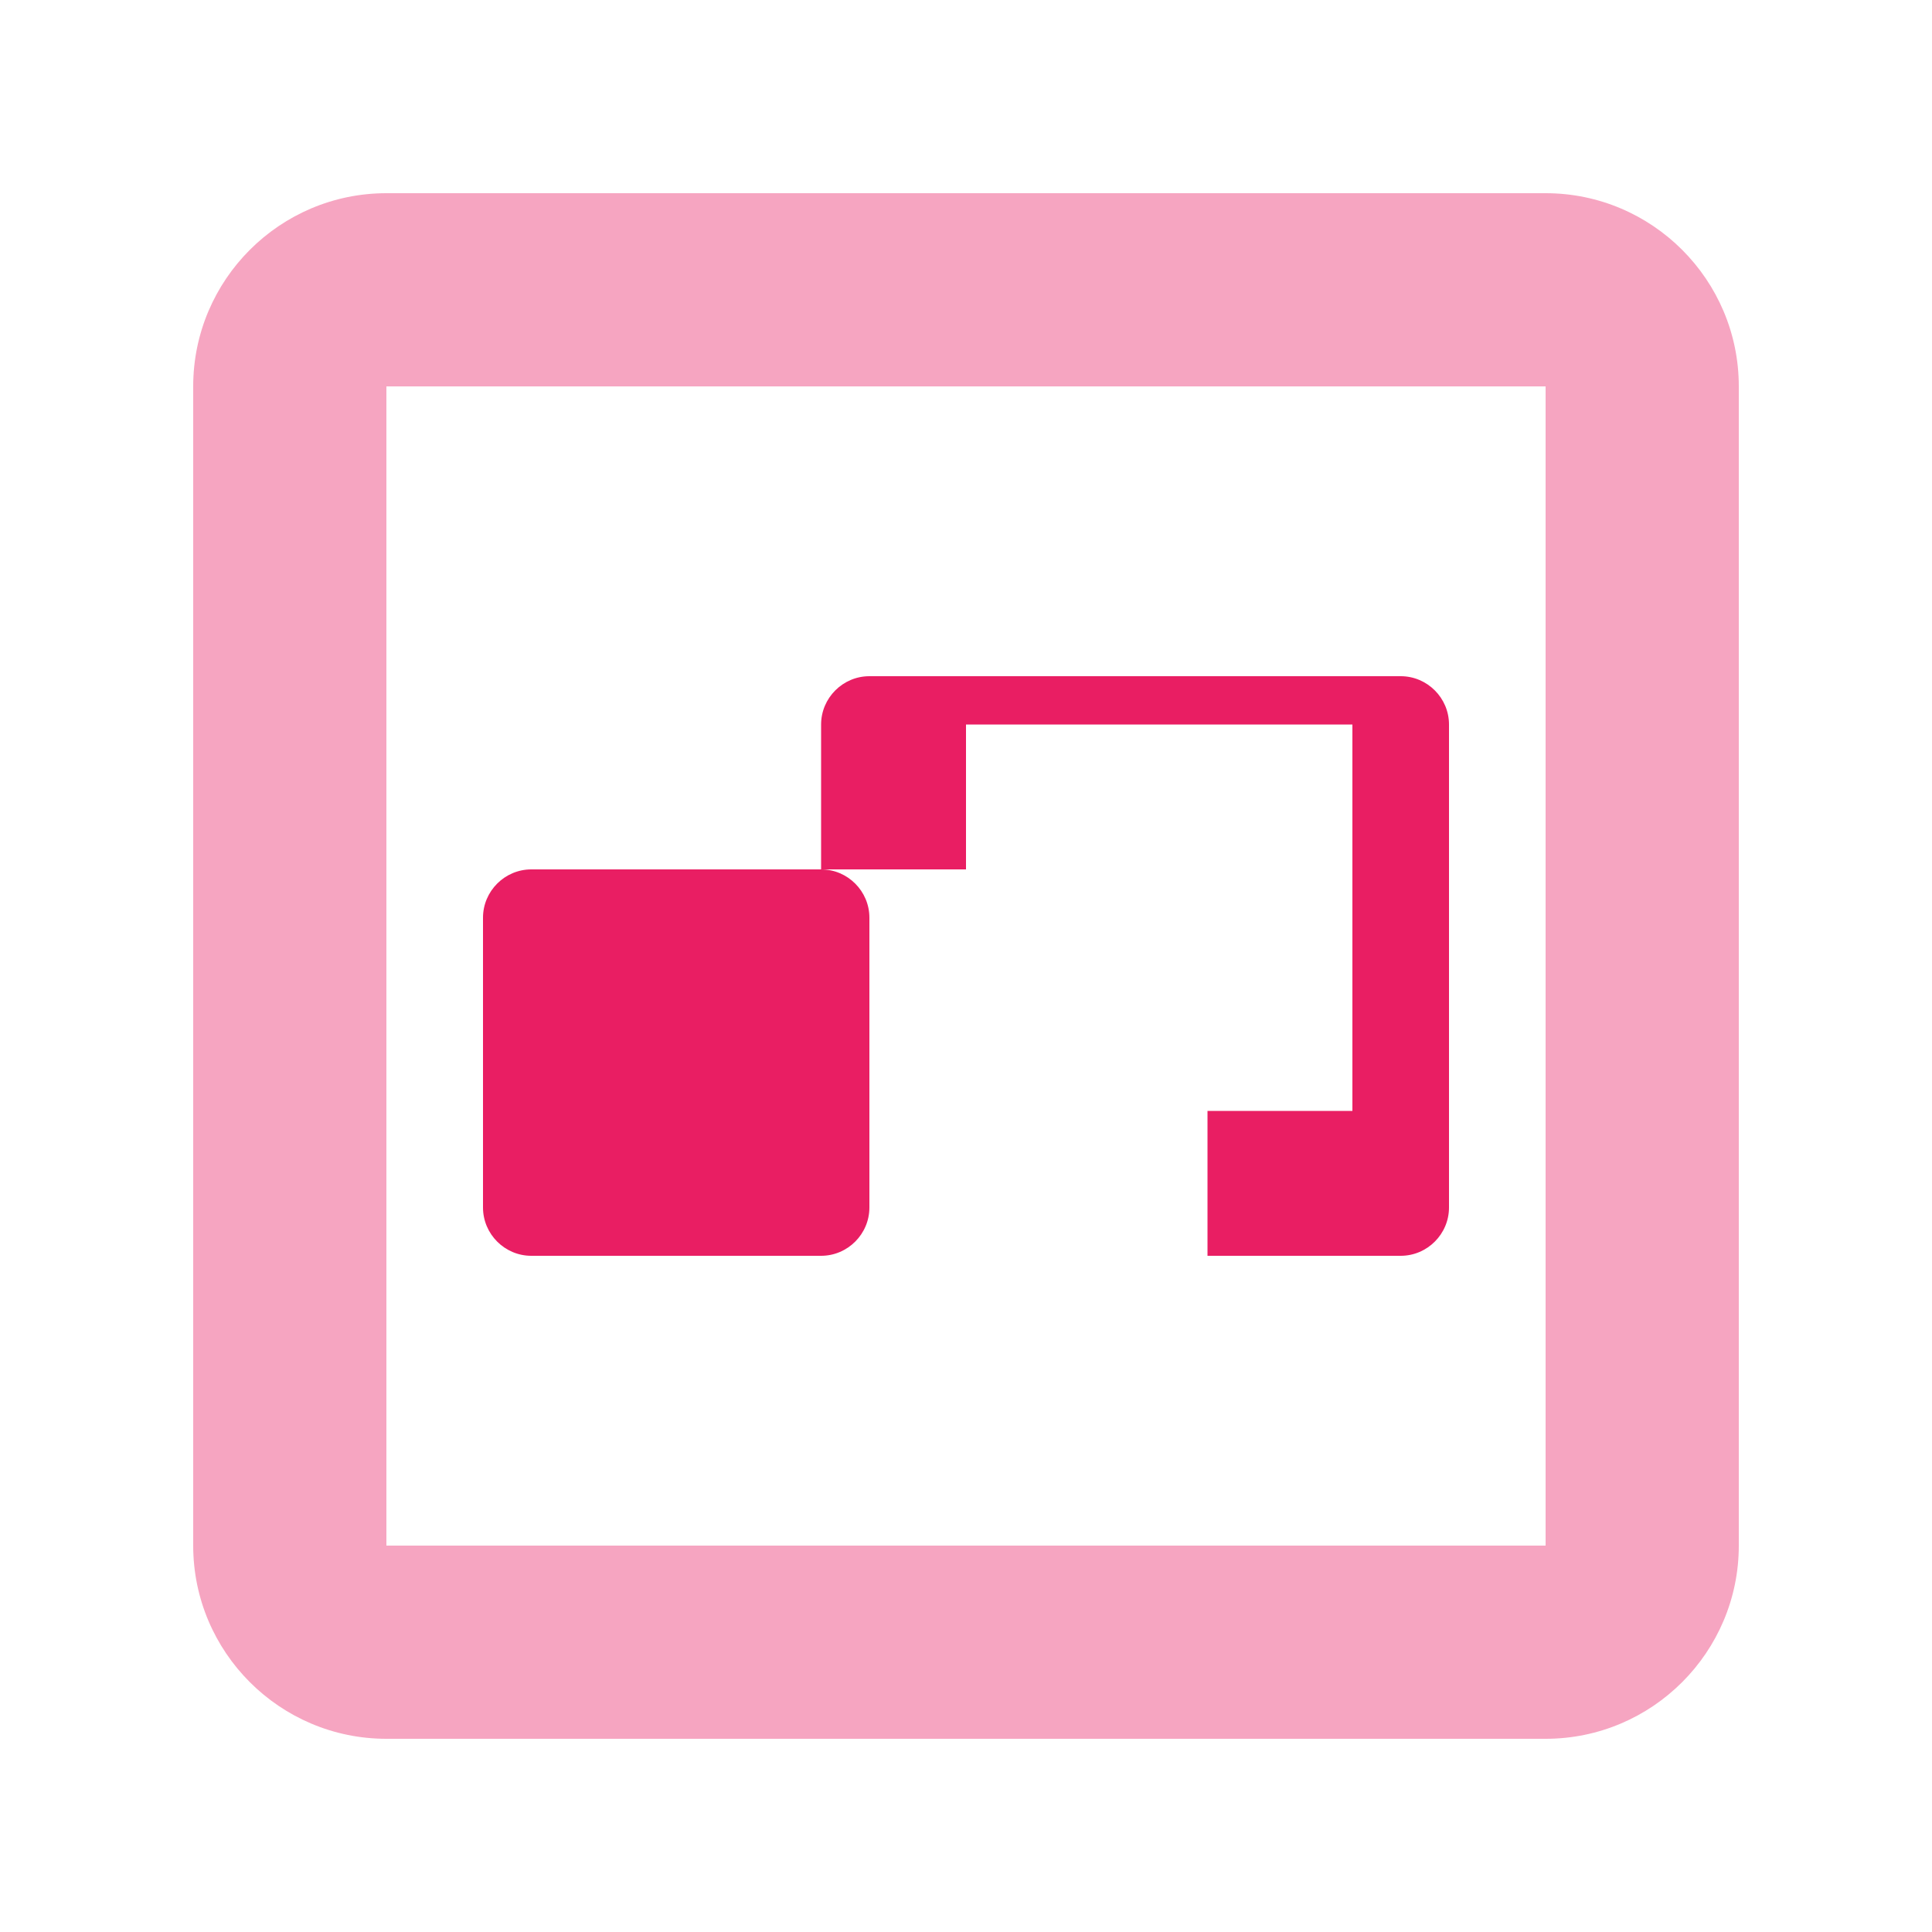
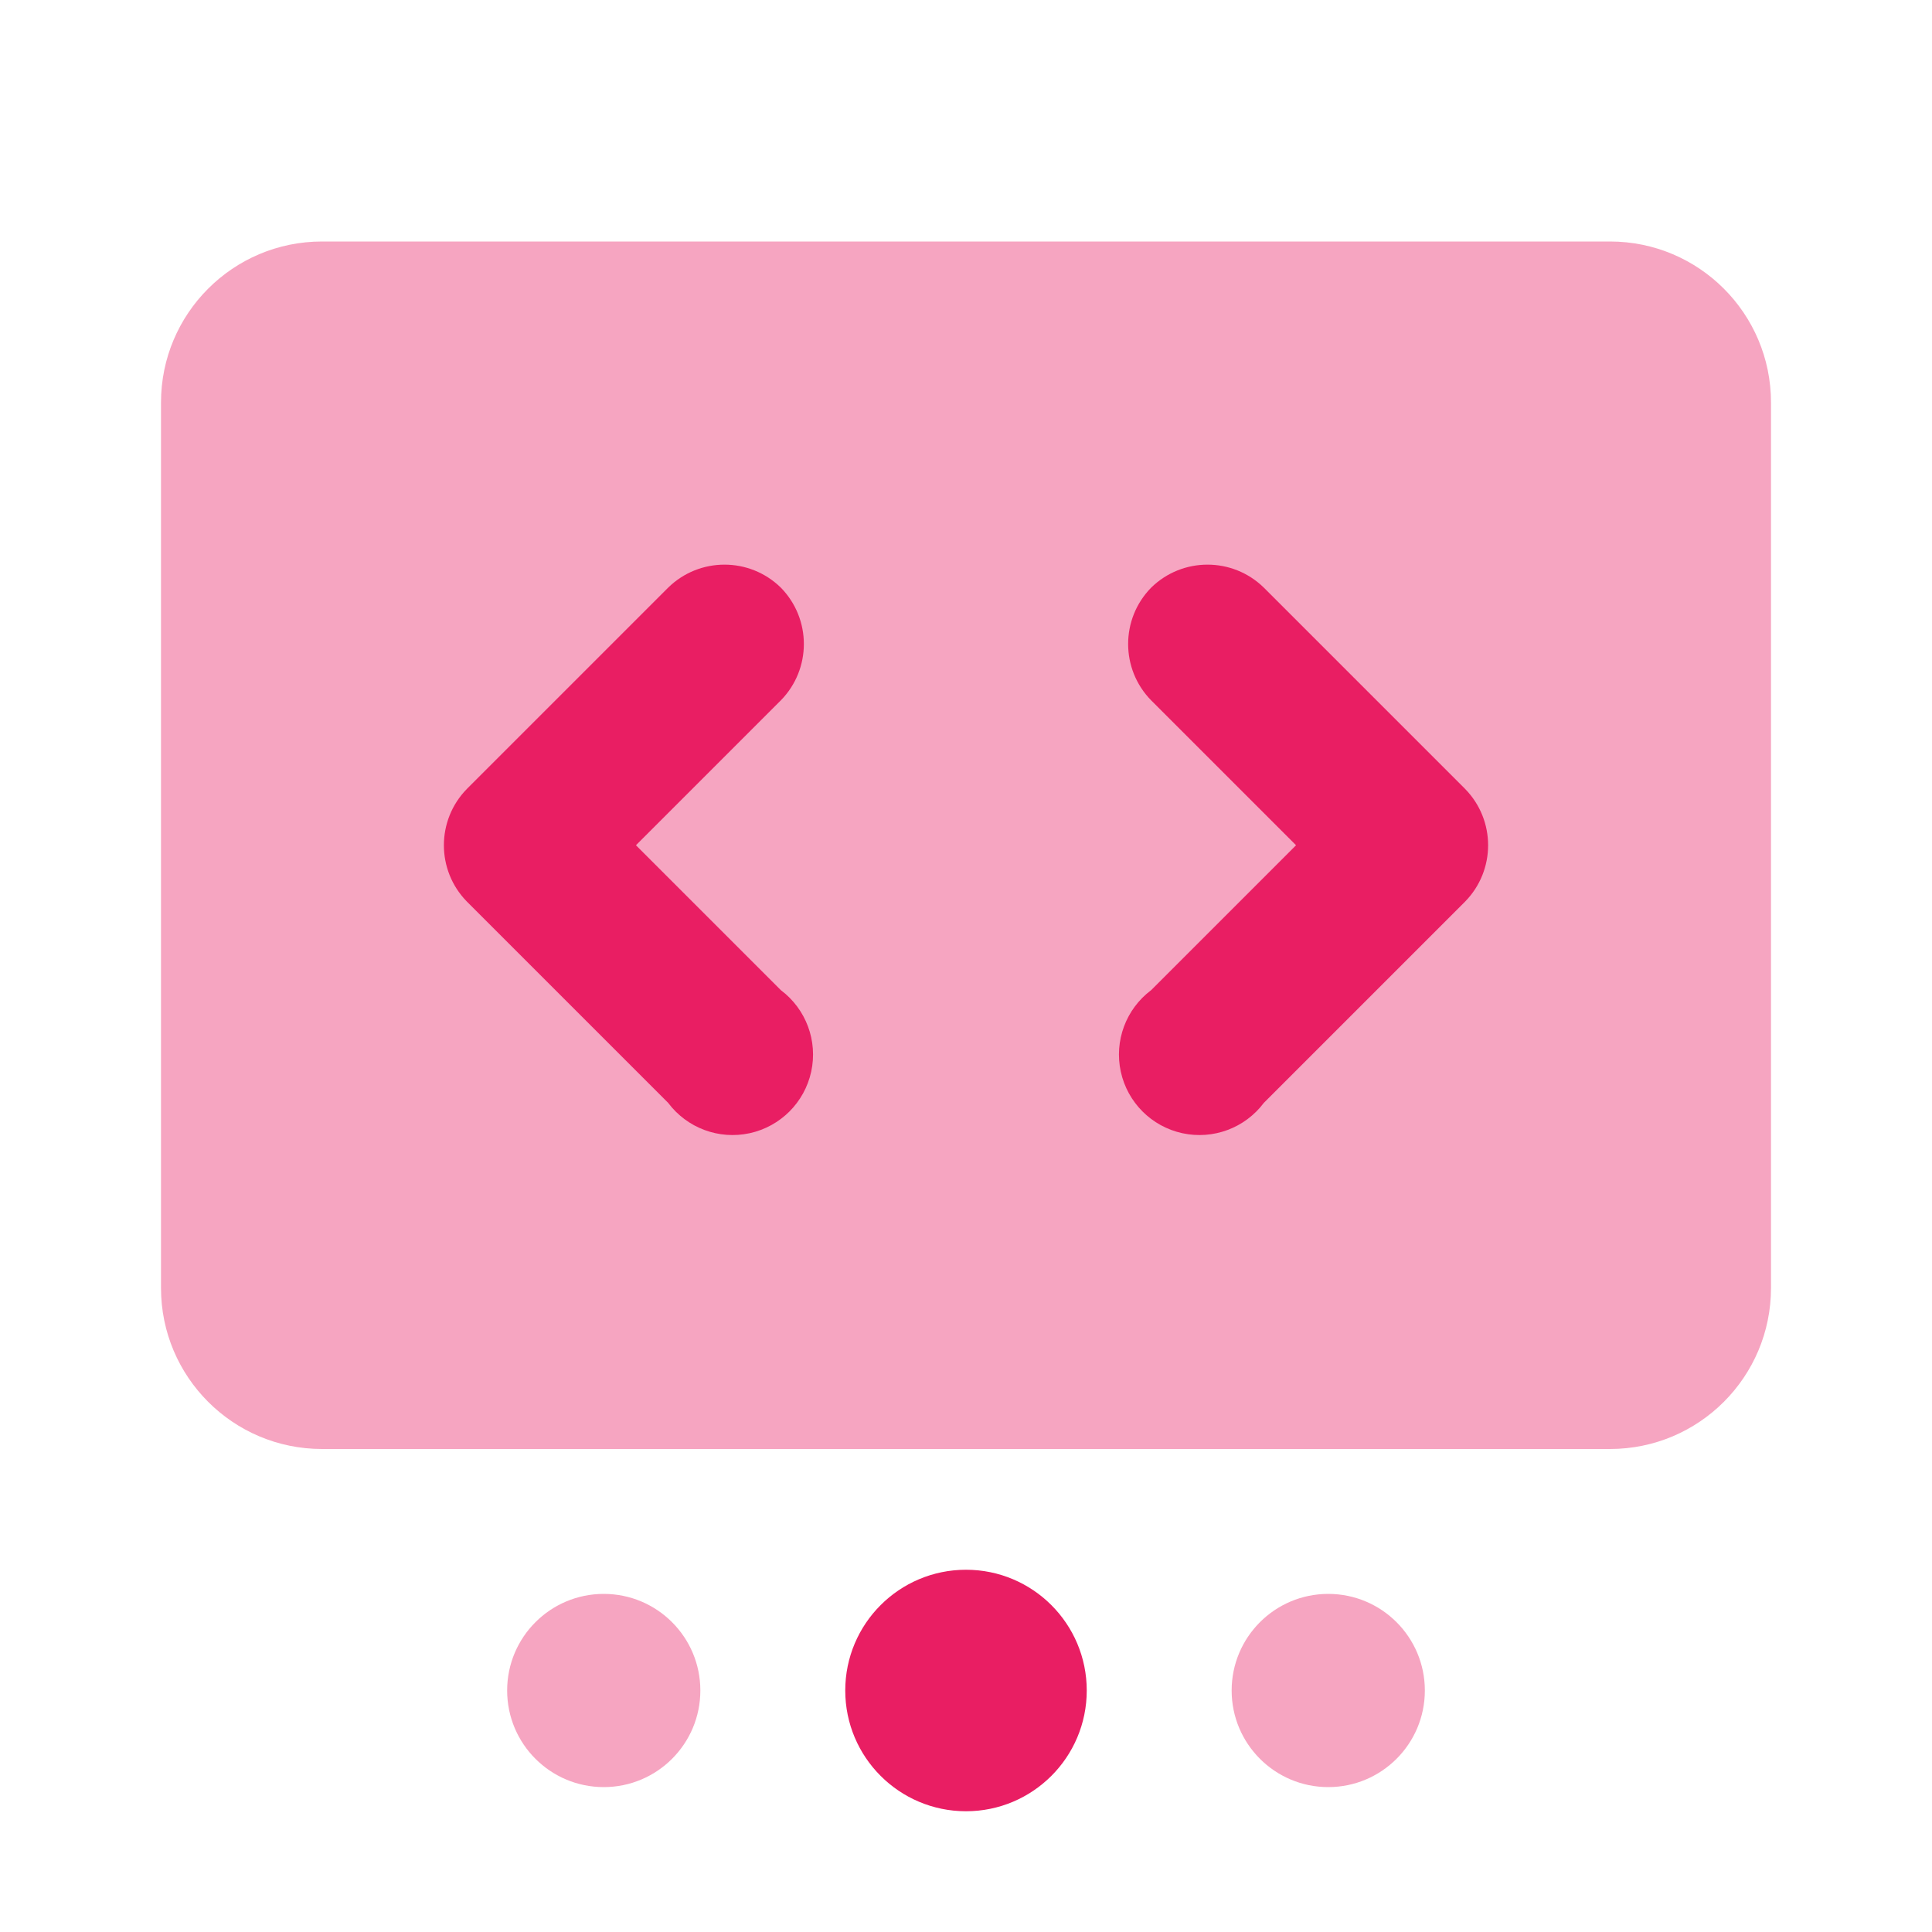
- <svg xmlns="http://www.w3.org/2000/svg" viewBox="0 0 640 640">
-   <path opacity=".4" fill="#e91e63" d="M128 128l0 384 384 0 0-384L128 128zm-64 0c0-35.3 28.7-64 64-64l384 0c35.3 0 64 28.7 64 64l0 384c0 35.3-28.7 64-64 64L128 576c-35.3 0-64-28.7-64-64L64 128z" />
-   <path fill="#e91e63" d="M176 288l96 0c8.8 0 16 7.2 16 16l0 96c0 8.8-7.2 16-16 16l-96 0c-8.8 0-16-7.2-16-16l0-96c0-8.8 7.2-16 16-16zm128-64l160 0c8.8 0 16 7.2 16 16l0 160c0 8.8-7.2 16-16 16l-64 0 0-48 48 0 0-128-128 0 0 48-48 0 0-48c0-8.8 7.2-16 16-16z" />
+ <svg xmlns="http://www.w3.org/2000/svg" viewBox="0 0 24 24">
+   <path opacity=".4" fill="#e91e63" d="M4 3h16a2 2 0 0 1 2 2v11a2 2 0 0 1-2 2H4a2 2 0 0 1-2-2V5a2 2 0 0 1 2-2zM7.5 19.8a1.2 1.2 0 1 1 0 2.4 1.2 1.2 0 0 1 0-2.4zM16.5 19.8a1.2 1.2 0 1 1 0 2.4 1.2 1.2 0 0 1 0-2.4z" />
+   <path fill="#e91e63" d="M9.7 7.3a1 1 0 0 1 0 1.4L7.9 10.5l1.8 1.8a1 1 0 1 1-1.4 1.4l-2.5-2.5a1 1 0 0 1 0-1.4l2.5-2.5a1 1 0 0 1 1.4 0zM14.3 7.3a1 1 0 0 1 1.4 0l2.5 2.5a1 1 0 0 1 0 1.4l-2.5 2.5a1 1 0 1 1-1.4-1.4l1.8-1.8-1.8-1.8a1 1 0 0 1 0-1.4zM12 19.5a1.5 1.5 0 1 1 0 3 1.5 1.5 0 0 1 0-3z" />
</svg>
